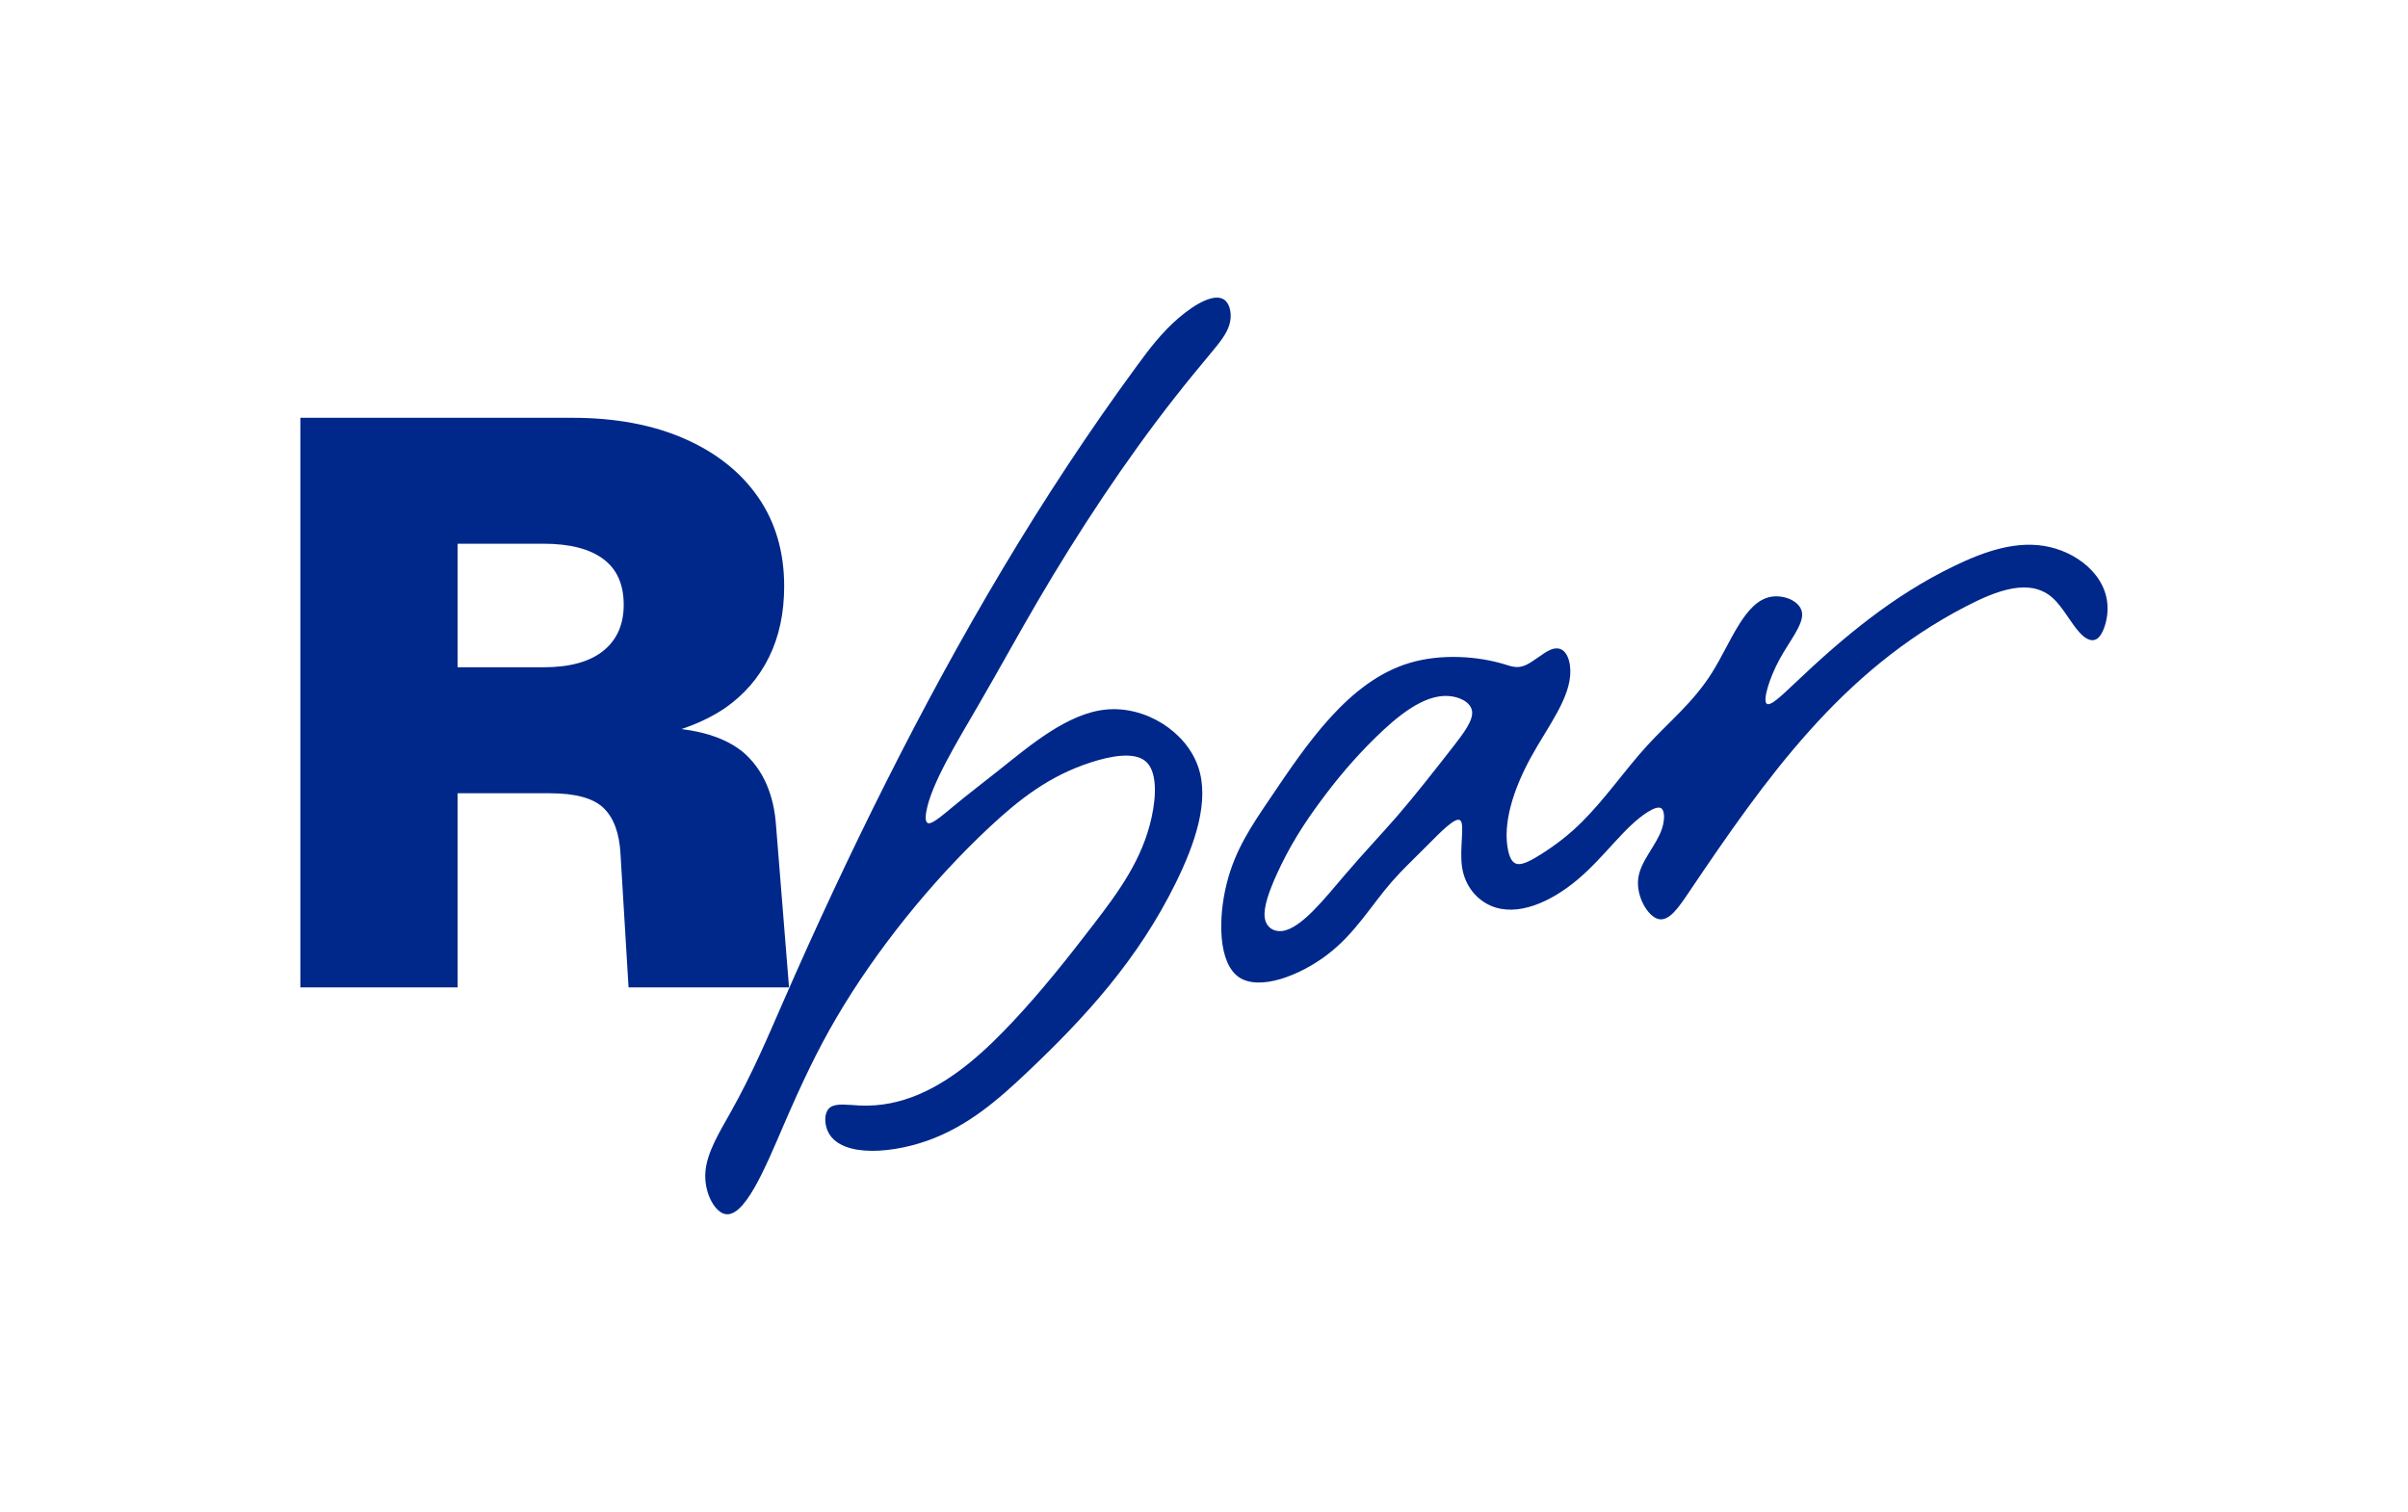
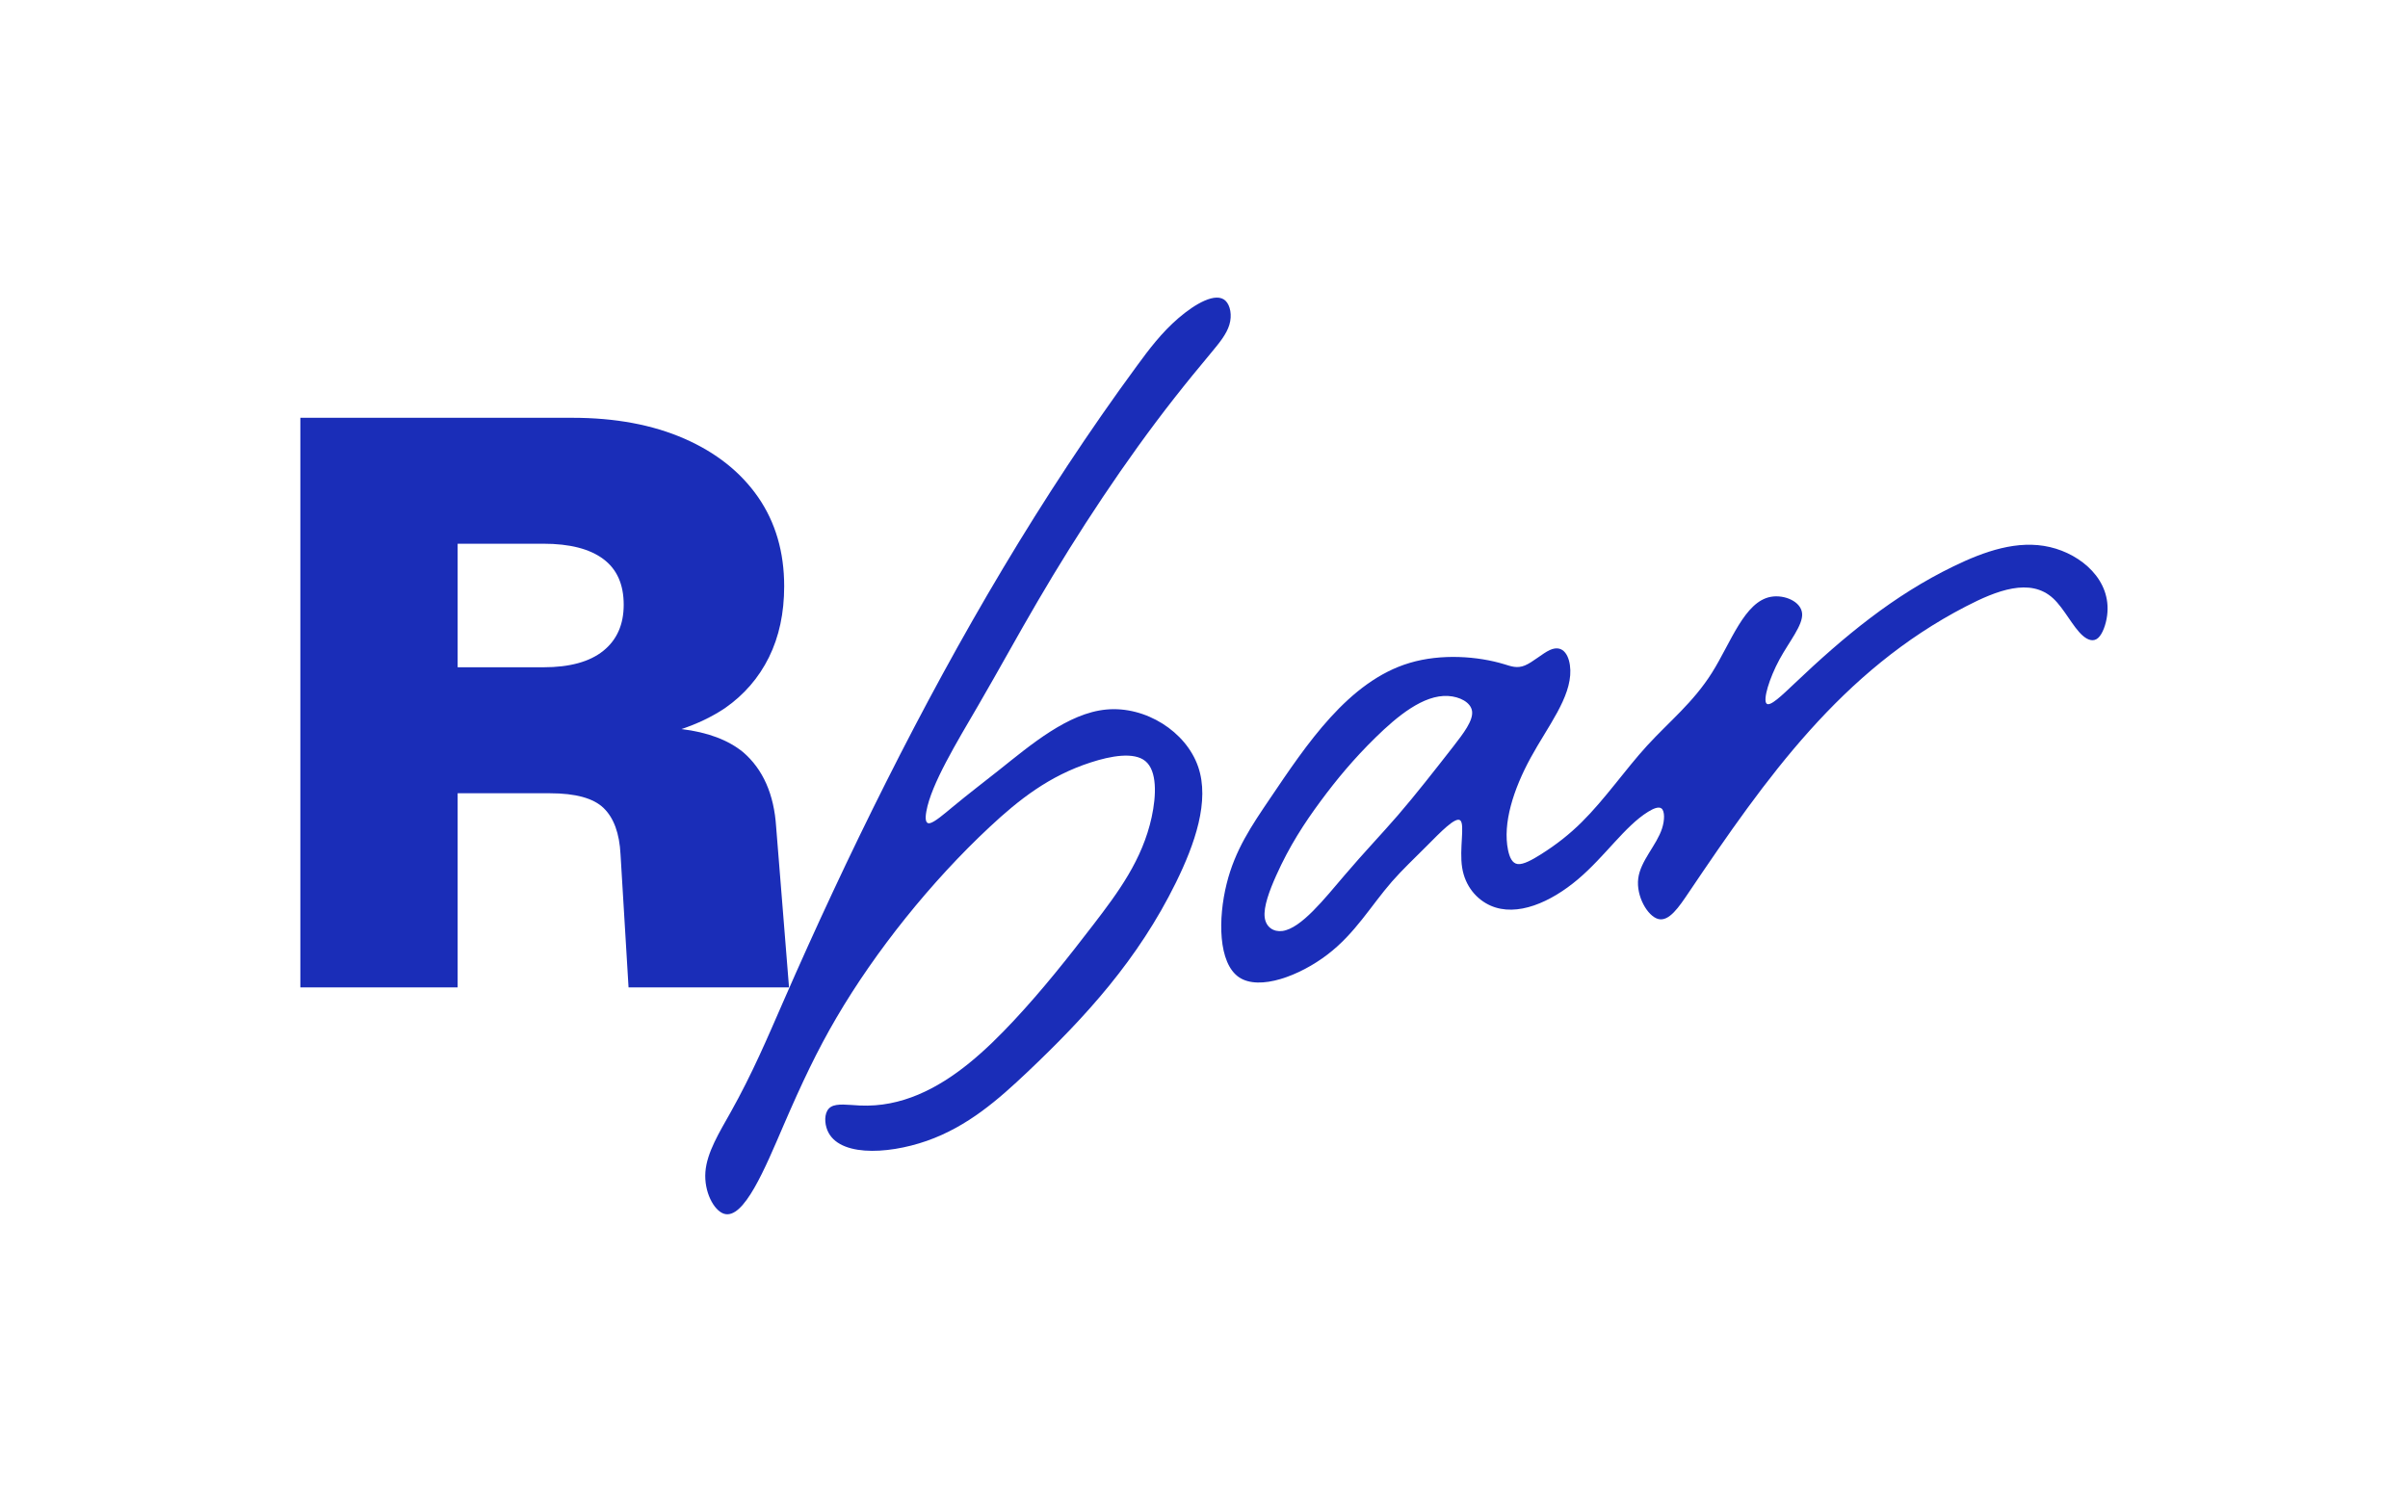
<svg xmlns="http://www.w3.org/2000/svg" viewBox="0 0 4217.5 2654.4" width="422" height="265">
-   <path fill="#00288A" d="M522.5,1733.5 L522.5,733.5 L1000.0,733.5 C1075.1,733.5 1140.6,745.7 1196.5,770.1 C1252.3,794.5 1295.5,828.8 1326.1,872.9 C1356.6,917.1 1371.8,969.2 1371.8,1029.3 C1371.8,1076.2 1362.9,1117.8 1345.1,1153.9 C1327.2,1190.1 1301.4,1219.9 1267.6,1243.4 C1245.1,1258.4 1219.7,1270.6 1191.5,1280.0 C1237.6,1285.6 1273.7,1299.2 1300.0,1320.8 C1334.7,1350.9 1354.0,1394.5 1357.7,1451.8 L1380.3,1733.5 L1098.6,1733.5 L1084.5,1499.7 C1082.6,1463.1 1072.8,1436.1 1054.9,1418.7 C1037.1,1401.4 1005.6,1392.7 960.6,1392.7 L798.6,1392.7 L798.6,1733.5 L522.5,1733.5 Z M798.6,1171.5 L949.3,1171.5 C995.3,1171.5 1030.3,1161.9 1054.2,1142.7 C1078.2,1123.4 1090.1,1096.4 1090.1,1061.7 C1090.1,1026.0 1078.2,999.2 1054.2,981.4 C1030.3,963.6 995.3,954.6 949.3,954.6 L798.6,954.6 L798.6,1171.5 Z" />
-   <path fill="#00288A" d="M1266.0,2130.9 C1248.1,2125.0 1230.9,2092.1 1233.5,2057.7 C1236.0,2023.3 1258.4,1987.5 1277.8,1952.8 C1315.8,1885.1 1342.6,1821.7 1370.5,1757.8 C1426.3,1630.0 1486.8,1500.1 1551.0,1372.5 C1679.3,1117.4 1822.4,871.9 1991.0,642.3 C2012.5,612.9 2034.5,583.8 2063.9,558.5 C2093.2,533.3 2129.9,512.0 2146.6,528.1 C2154.9,536.2 2158.3,553.5 2153.3,570.1 C2148.4,586.8 2135.0,602.8 2122.4,618.0 C2098.4,646.8 2077.4,672.4 2056.5,699.1 C1970.8,808.3 1887.1,935.3 1817.2,1054.9 C1782.2,1114.6 1750.7,1172.6 1712.6,1238.2 C1674.5,1303.7 1629.8,1376.9 1621.4,1424.4 C1619.2,1436.5 1619.4,1446.9 1627.6,1445.2 C1635.8,1443.5 1652.1,1429.5 1667.3,1416.9 C1696.4,1392.8 1721.5,1373.8 1748.8,1352.1 C1804.6,1307.7 1869.9,1252.0 1937.2,1245.7 C2006.1,1239.2 2077.1,1284.3 2098.4,1345.9 C2119.3,1406.1 2092.6,1482.0 2059.5,1549.4 C1993.1,1684.5 1900.9,1785.4 1798.7,1882.2 C1747.7,1930.5 1694.1,1977.7 1622.4,2002.9 C1550.8,2028.0 1461.1,2031.1 1446.0,1979.7 C1442.1,1966.6 1443.1,1950.0 1453.7,1943.4 C1464.4,1936.6 1484.9,1940.0 1504.4,1940.9 C1541.6,1942.6 1575.2,1935.1 1606.6,1922.0 C1670.9,1895.1 1725.7,1844.5 1775.1,1791.6 C1825.6,1737.5 1870.4,1680.9 1914.6,1623.3 C1957.8,1567.0 2000.6,1509.7 2016.9,1434.6 C2025.2,1396.3 2026.6,1353.3 2005.8,1336.2 C1985.8,1319.8 1945.4,1327.0 1909.8,1338.6 C1836.9,1362.2 1784.0,1403.8 1732.5,1451.9 C1629.5,1548.0 1532.0,1669.9 1463.8,1786.3 C1429.7,1844.4 1402.9,1901.2 1370.7,1975.7 C1338.6,2050.1 1301.0,2142.3 1266.0,2130.9 Z M2170.3,1715.8 C2133.5,1690.9 2133.3,1612.5 2148.5,1551.6 C2163.2,1492.1 2192.6,1449.3 2224.5,1402.1 C2288.3,1307.8 2362.1,1195.8 2469.9,1163.8 C2525.1,1147.3 2589.3,1152.0 2636.0,1166.2 C2647.7,1169.8 2658.3,1174.0 2672.1,1168.3 C2685.9,1162.6 2702.9,1147.1 2715.9,1141.2 C2740.5,1130.1 2751.1,1153.1 2751.8,1176.5 C2753.2,1224.8 2712.3,1275.1 2682.2,1330.3 C2652.0,1385.6 2632.7,1445.7 2642.5,1492.6 C2645.1,1504.7 2649.5,1515.8 2659.5,1517.0 C2669.5,1518.2 2685.2,1509.3 2699.4,1500.4 C2727.8,1482.6 2750.6,1464.4 2771.8,1443.4 C2812.9,1402.7 2847.8,1351.6 2886.4,1309.3 C2925.1,1267.0 2967.5,1233.5 3000.6,1180.8 C3033.7,1128.1 3057.5,1056.1 3103.8,1047.8 C3127.5,1043.5 3157.1,1056.0 3158.7,1077.3 C3160.2,1097.6 3136.4,1125.8 3119.1,1157.5 C3100.9,1191.1 3089.8,1228.5 3096.2,1235.2 C3102.2,1241.5 3123.6,1220.5 3145.0,1200.3 C3233.0,1116.6 3319.3,1045.3 3424.4,994.3 C3478.3,968.1 3537.1,947.2 3593.8,960.5 C3649.0,973.4 3702.1,1018.7 3694.1,1080.5 C3692.1,1096.4 3686.0,1113.3 3678.1,1120.2 C3670.2,1127.1 3660.5,1124.0 3651.3,1116.0 C3634.0,1100.9 3618.9,1068.6 3599.3,1050.5 C3559.1,1013.5 3499.9,1036.8 3445.9,1064.8 C3228.0,1177.6 3095.7,1365.1 2959.8,1566.7 C2942.5,1592.4 2925.2,1618.3 2906.3,1613.5 C2887.5,1608.7 2867.1,1573.5 2871.0,1542.4 C2874.9,1511.1 2903.3,1484.1 2912.8,1454.5 C2917.6,1439.7 2917.6,1424.3 2912.0,1419.5 C2906.9,1415.4 2897.4,1419.6 2888.2,1425.3 C2847.7,1450.3 2812.6,1503.7 2765.1,1543.8 C2717.8,1583.8 2658.2,1610.6 2611.6,1589.9 C2587.6,1579.2 2567.1,1556.1 2561.9,1523.2 C2556.7,1490.4 2566.9,1447.8 2558.7,1440.4 C2550.6,1433.0 2524.0,1460.9 2500.0,1485.0 C2477.3,1507.7 2456.8,1527.1 2438.7,1547.7 C2401.6,1590.3 2374.5,1638.4 2325.6,1675.8 C2276.8,1713.2 2206.2,1739.9 2170.3,1715.8 Z M2246.3,1634.5 C2279.2,1630.2 2320.3,1577.8 2355.9,1536.2 C2390.2,1495.9 2419.3,1465.8 2449.4,1431.0 C2480.4,1395.0 2512.4,1354.1 2546.8,1310.0 C2563.9,1287.9 2581.6,1265.1 2579.3,1248.5 C2577.1,1233.0 2557.5,1223.0 2537.2,1221.9 C2493.9,1219.4 2447.9,1257.6 2409.9,1294.8 C2371.8,1332.1 2341.7,1368.3 2313.4,1406.6 C2285.1,1444.9 2258.6,1485.4 2235.4,1537.3 C2223.8,1563.2 2213.0,1592.0 2215.3,1610.6 C2217.5,1628.0 2231.0,1636.5 2246.3,1634.5 Z" />
+   <path fill="#1A2DB8" d="M522.5,1733.5 L522.5,733.5 L1000.0,733.5 C1075.1,733.5 1140.6,745.7 1196.5,770.1 C1252.3,794.5 1295.5,828.8 1326.1,872.9 C1356.6,917.1 1371.8,969.2 1371.8,1029.3 C1371.8,1076.2 1362.9,1117.8 1345.1,1153.9 C1327.2,1190.1 1301.4,1219.9 1267.6,1243.4 C1245.1,1258.4 1219.7,1270.6 1191.5,1280.0 C1237.6,1285.6 1273.7,1299.2 1300.0,1320.8 C1334.7,1350.9 1354.0,1394.5 1357.7,1451.8 L1380.3,1733.5 L1098.6,1733.5 L1084.5,1499.7 C1082.6,1463.1 1072.8,1436.1 1054.9,1418.7 C1037.1,1401.4 1005.6,1392.7 960.6,1392.7 L798.6,1392.7 L798.6,1733.5 L522.5,1733.5 Z M798.6,1171.5 L949.3,1171.5 C995.3,1171.5 1030.3,1161.9 1054.2,1142.7 C1078.2,1123.4 1090.1,1096.4 1090.1,1061.7 C1090.1,1026.0 1078.2,999.2 1054.2,981.4 C1030.3,963.6 995.3,954.6 949.3,954.6 L798.6,954.6 L798.6,1171.5 Z" />
+   <path fill="#1A2DB8" d="M1266.0,2130.9 C1248.1,2125.0 1230.9,2092.1 1233.5,2057.7 C1236.0,2023.3 1258.4,1987.5 1277.8,1952.8 C1315.8,1885.1 1342.6,1821.7 1370.5,1757.8 C1426.3,1630.0 1486.8,1500.1 1551.0,1372.5 C1679.3,1117.4 1822.4,871.9 1991.0,642.3 C2012.5,612.9 2034.5,583.8 2063.9,558.5 C2093.2,533.3 2129.9,512.0 2146.6,528.1 C2154.9,536.2 2158.3,553.5 2153.3,570.1 C2148.4,586.8 2135.0,602.8 2122.4,618.0 C2098.4,646.8 2077.4,672.4 2056.5,699.1 C1970.8,808.3 1887.1,935.3 1817.2,1054.9 C1782.2,1114.6 1750.7,1172.6 1712.6,1238.2 C1674.5,1303.7 1629.8,1376.9 1621.4,1424.4 C1619.2,1436.5 1619.4,1446.9 1627.6,1445.2 C1635.8,1443.5 1652.1,1429.5 1667.3,1416.9 C1696.4,1392.8 1721.5,1373.8 1748.8,1352.1 C1804.6,1307.7 1869.9,1252.0 1937.2,1245.7 C2006.1,1239.2 2077.1,1284.3 2098.4,1345.9 C2119.3,1406.1 2092.6,1482.0 2059.5,1549.4 C1993.1,1684.5 1900.9,1785.4 1798.7,1882.2 C1747.7,1930.5 1694.1,1977.7 1622.4,2002.9 C1550.8,2028.0 1461.1,2031.1 1446.0,1979.7 C1442.1,1966.6 1443.1,1950.0 1453.7,1943.4 C1464.4,1936.6 1484.9,1940.0 1504.4,1940.9 C1541.6,1942.6 1575.2,1935.1 1606.6,1922.0 C1670.9,1895.1 1725.7,1844.5 1775.1,1791.6 C1825.6,1737.5 1870.4,1680.9 1914.6,1623.3 C1957.8,1567.0 2000.6,1509.7 2016.9,1434.6 C2025.2,1396.3 2026.6,1353.3 2005.8,1336.2 C1985.8,1319.8 1945.4,1327.0 1909.8,1338.6 C1836.9,1362.2 1784.0,1403.8 1732.5,1451.9 C1629.5,1548.0 1532.0,1669.9 1463.8,1786.3 C1429.7,1844.4 1402.9,1901.2 1370.7,1975.7 C1338.6,2050.1 1301.0,2142.3 1266.0,2130.9 Z M2170.3,1715.8 C2133.5,1690.9 2133.3,1612.5 2148.5,1551.6 C2163.2,1492.1 2192.6,1449.3 2224.5,1402.1 C2288.3,1307.8 2362.1,1195.8 2469.9,1163.8 C2525.1,1147.3 2589.3,1152.0 2636.0,1166.2 C2647.7,1169.8 2658.3,1174.0 2672.1,1168.3 C2685.9,1162.6 2702.9,1147.1 2715.9,1141.2 C2740.5,1130.1 2751.1,1153.1 2751.8,1176.5 C2753.2,1224.8 2712.3,1275.1 2682.2,1330.3 C2652.0,1385.6 2632.7,1445.7 2642.5,1492.6 C2645.1,1504.7 2649.5,1515.8 2659.5,1517.0 C2669.5,1518.2 2685.2,1509.3 2699.4,1500.4 C2727.8,1482.6 2750.6,1464.4 2771.8,1443.4 C2812.9,1402.7 2847.8,1351.6 2886.4,1309.3 C2925.1,1267.0 2967.5,1233.5 3000.6,1180.8 C3033.7,1128.1 3057.5,1056.1 3103.8,1047.8 C3127.5,1043.5 3157.1,1056.0 3158.7,1077.3 C3160.2,1097.6 3136.4,1125.8 3119.1,1157.5 C3100.9,1191.1 3089.8,1228.5 3096.2,1235.2 C3102.2,1241.5 3123.6,1220.5 3145.0,1200.3 C3233.0,1116.6 3319.3,1045.3 3424.4,994.3 C3478.3,968.1 3537.1,947.2 3593.8,960.5 C3649.0,973.4 3702.1,1018.7 3694.1,1080.5 C3692.1,1096.4 3686.0,1113.3 3678.1,1120.2 C3670.2,1127.1 3660.5,1124.0 3651.3,1116.0 C3634.0,1100.9 3618.9,1068.6 3599.3,1050.5 C3559.1,1013.5 3499.9,1036.8 3445.9,1064.8 C3228.0,1177.6 3095.7,1365.1 2959.8,1566.7 C2942.5,1592.4 2925.2,1618.3 2906.3,1613.5 C2887.5,1608.7 2867.1,1573.5 2871.0,1542.4 C2874.9,1511.1 2903.3,1484.1 2912.8,1454.5 C2917.6,1439.7 2917.6,1424.3 2912.0,1419.5 C2906.9,1415.4 2897.4,1419.6 2888.2,1425.3 C2847.7,1450.3 2812.6,1503.7 2765.1,1543.8 C2717.8,1583.8 2658.2,1610.6 2611.6,1589.9 C2587.6,1579.2 2567.1,1556.1 2561.9,1523.2 C2556.7,1490.4 2566.9,1447.8 2558.7,1440.4 C2550.6,1433.0 2524.0,1460.9 2500.0,1485.0 C2477.3,1507.7 2456.8,1527.1 2438.7,1547.7 C2401.6,1590.3 2374.5,1638.4 2325.6,1675.8 C2276.8,1713.2 2206.2,1739.9 2170.3,1715.8 Z M2246.3,1634.5 C2279.2,1630.2 2320.3,1577.8 2355.9,1536.2 C2390.2,1495.9 2419.3,1465.8 2449.4,1431.0 C2480.4,1395.0 2512.4,1354.1 2546.8,1310.0 C2563.9,1287.9 2581.6,1265.1 2579.3,1248.5 C2577.1,1233.0 2557.5,1223.0 2537.2,1221.9 C2493.9,1219.4 2447.9,1257.6 2409.9,1294.8 C2371.8,1332.1 2341.7,1368.3 2313.4,1406.6 C2285.1,1444.9 2258.6,1485.4 2235.4,1537.3 C2223.8,1563.2 2213.0,1592.0 2215.3,1610.6 C2217.5,1628.0 2231.0,1636.5 2246.3,1634.5 Z" />
</svg>
